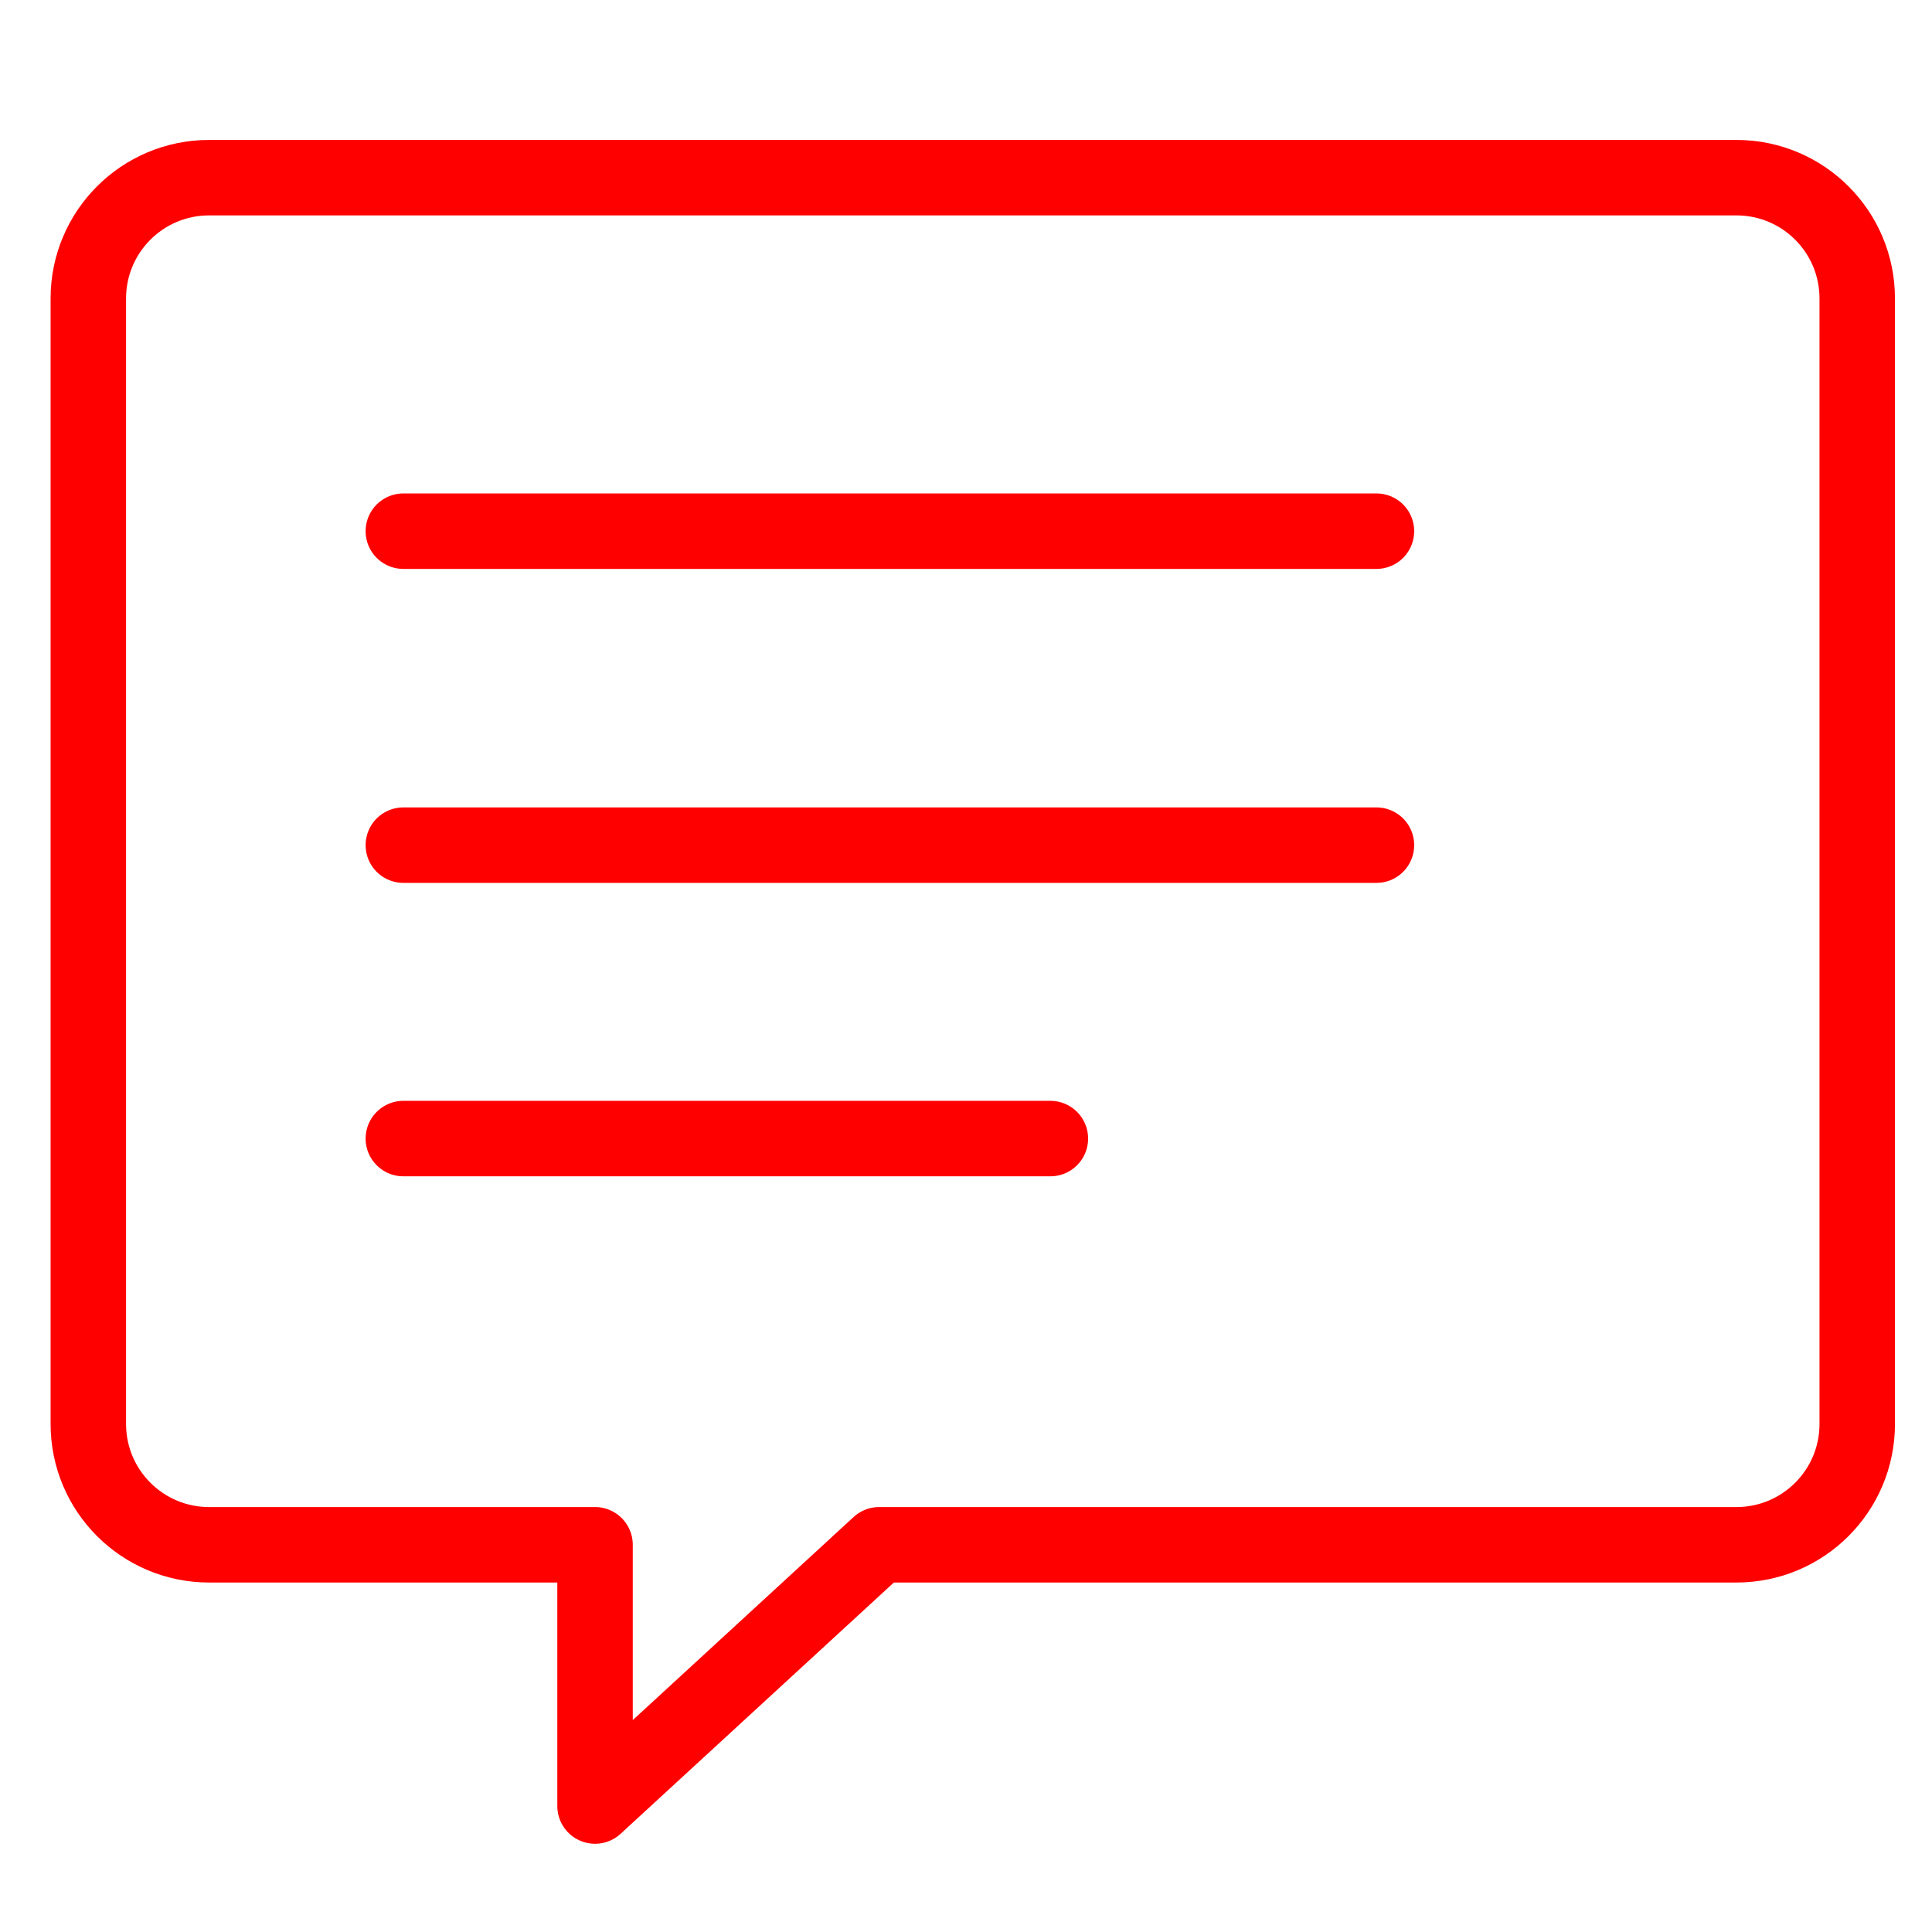
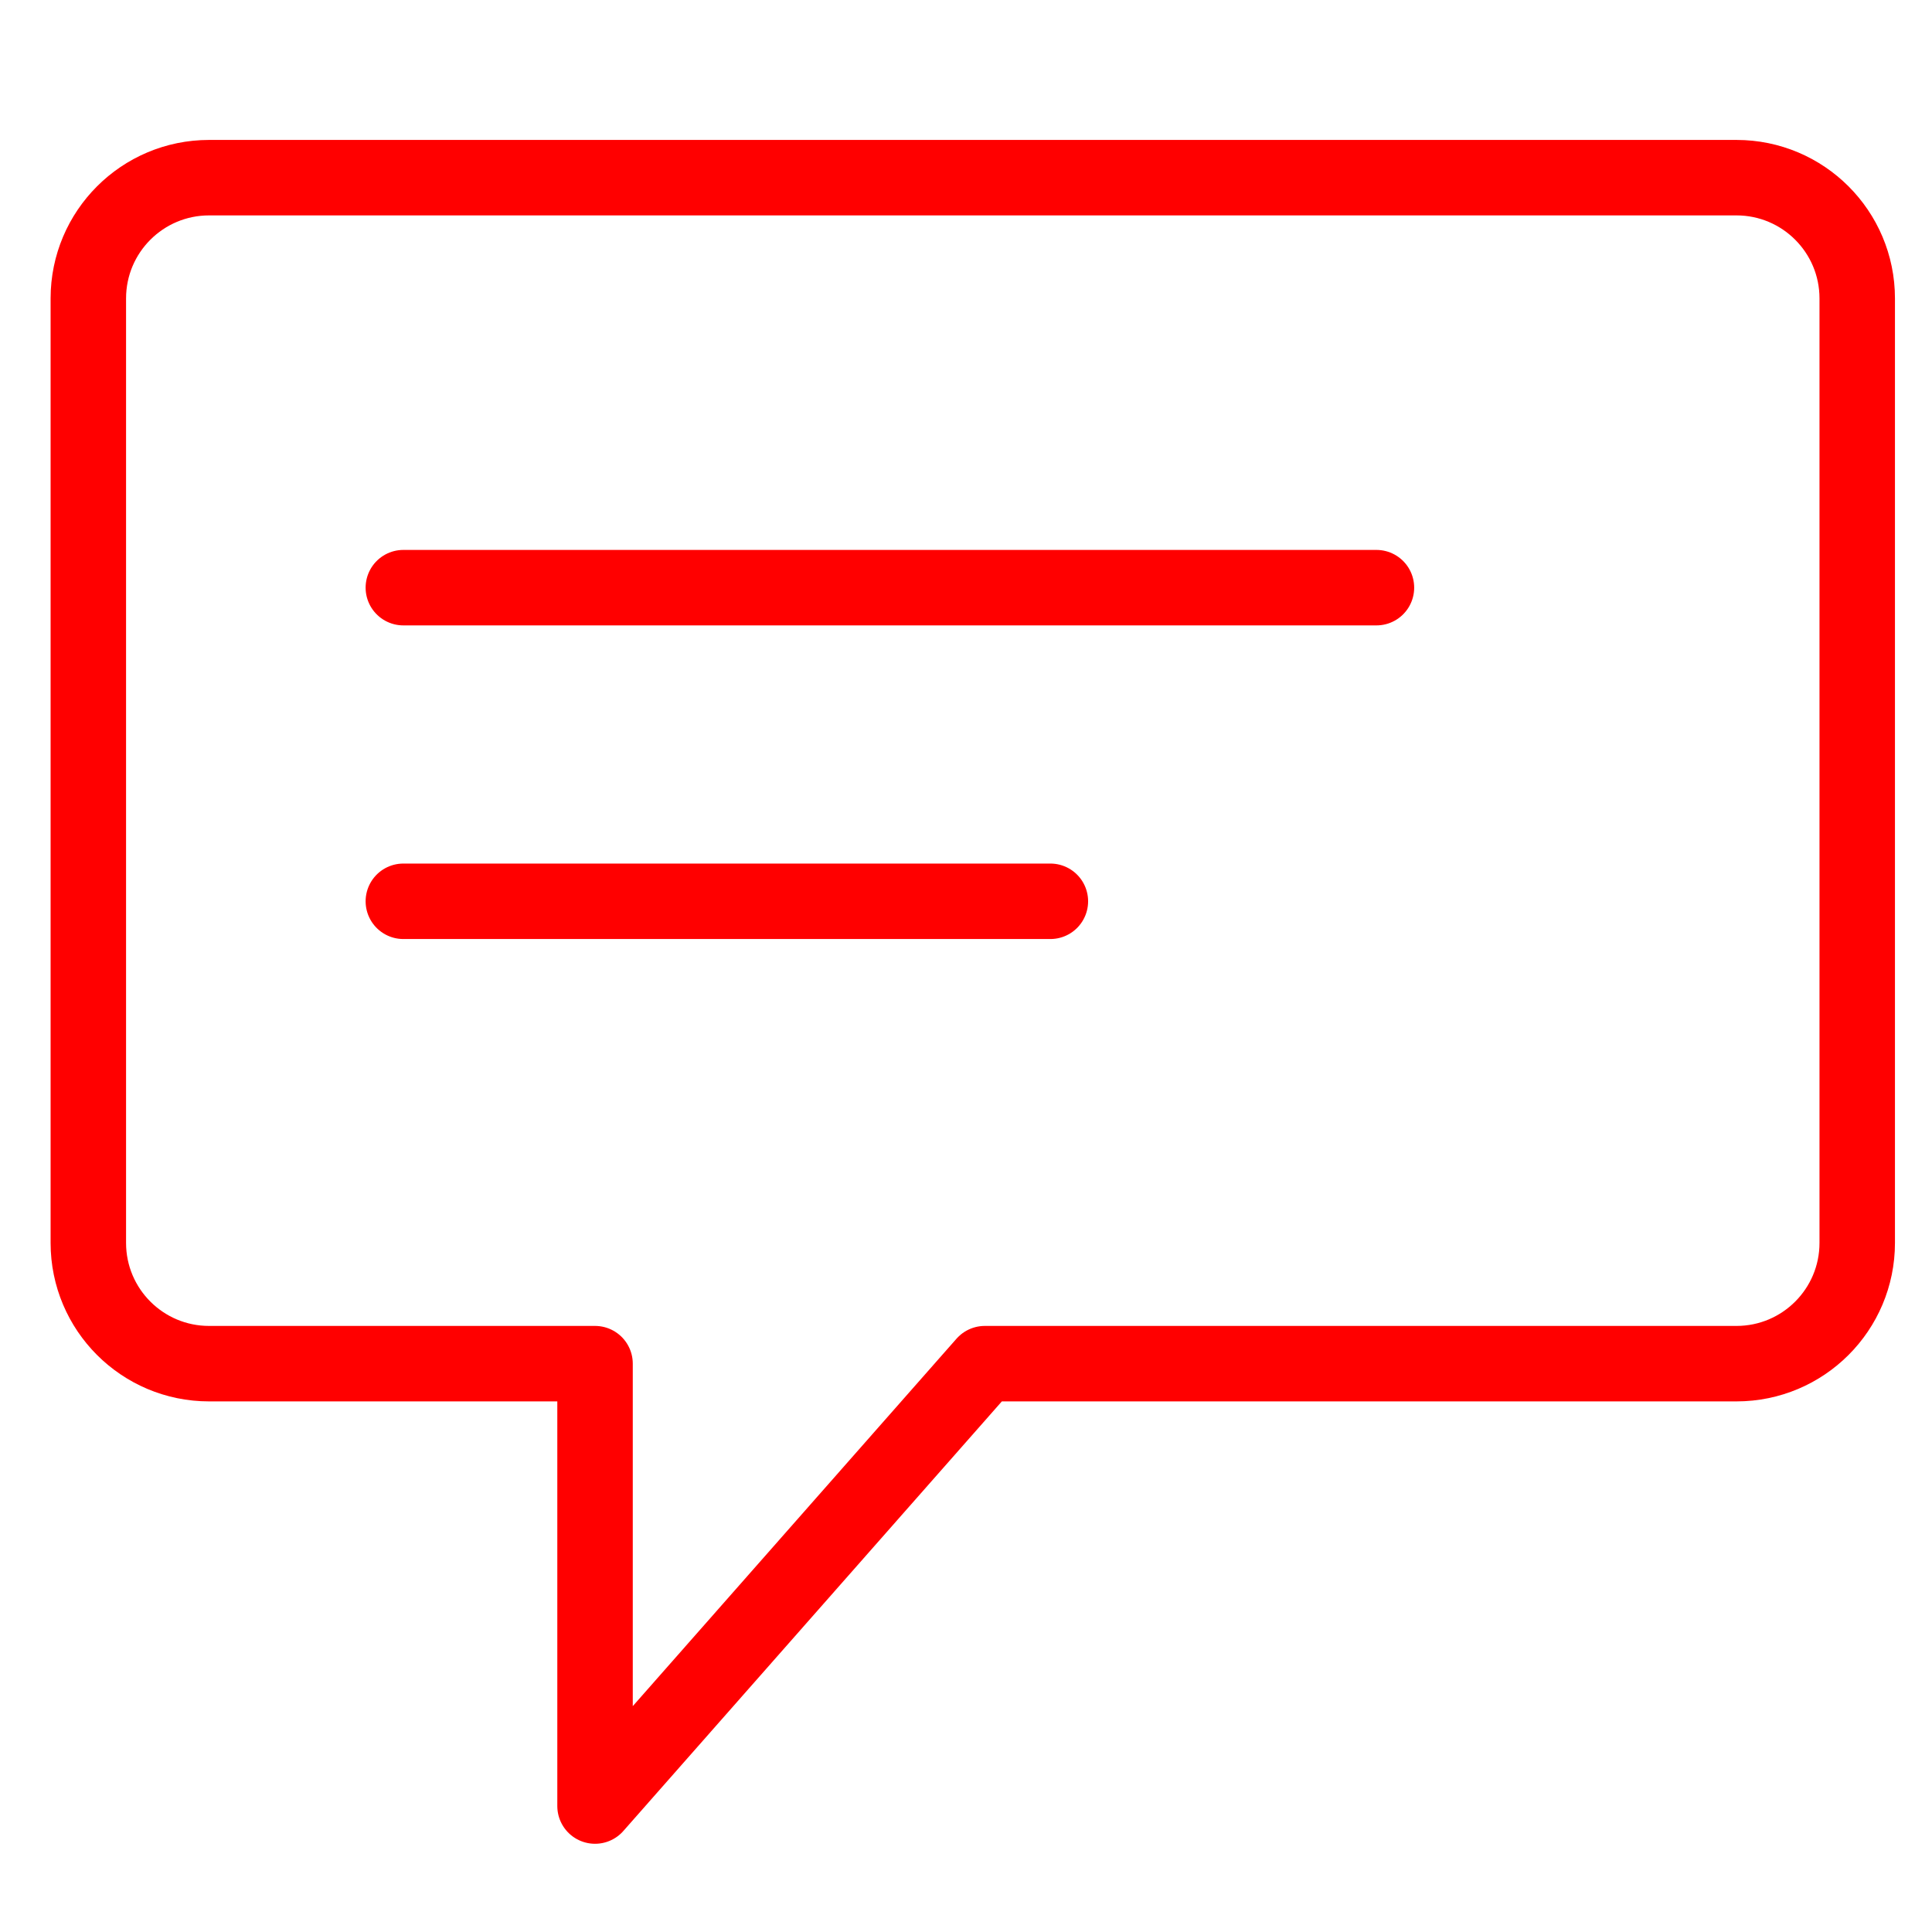
<svg xmlns="http://www.w3.org/2000/svg" version="1.1" id="Calque_1" x="0px" y="0px" width="128px" height="128px" viewBox="0 0 128 128" enable-background="new 0 0 128 128" xml:space="preserve">
  <g id="Calque_1_1_">
</g>
-   <line fill="none" stroke="#FF0000" stroke-width="5" stroke-linecap="round" stroke-linejoin="round" stroke-miterlimit="10" x1="26.723" y1="55.993" x2="91.193" y2="55.993" />
-   <line fill="none" stroke="#FF0000" stroke-width="5" stroke-linecap="round" stroke-linejoin="round" stroke-miterlimit="10" x1="26.723" y1="35.192" x2="91.193" y2="35.192" />
-   <line fill="none" stroke="#FF0000" stroke-width="5" stroke-linecap="round" stroke-linejoin="round" stroke-miterlimit="10" x1="26.723" y1="75.433" x2="69.59" y2="75.433" />
-   <path fill="none" stroke="#FF0000" stroke-width="5" stroke-linecap="round" stroke-linejoin="round" stroke-miterlimit="10" d="  M115.046,11.771H13.852c-4.418,0-8,3.582-8,8v74.575c0,4.418,3.582,8,8,8h25.571v17.309l18.823-17.309h56.8c4.418,0,8-3.582,8-8  V19.771C123.046,15.353,119.464,11.771,115.046,11.771z" />
+   <line fill="none" stroke="#FF0000" stroke-width="5" stroke-linecap="round" stroke-linejoin="round" stroke-miterlimit="10" x1="26.723" y1="38.934" x2="91.193" y2="38.934" />
+   <line fill="none" stroke="#FF0000" stroke-width="5" stroke-linecap="round" stroke-linejoin="round" stroke-miterlimit="10" x1="26.723" y1="59.713" x2="69.59" y2="59.713" />
+   <path fill="none" stroke="#FF0000" stroke-width="5" stroke-linecap="round" stroke-linejoin="round" stroke-miterlimit="10" d="  M115.046,11.771H13.852c-4.418,0-8,3.582-8,8v62.575c0,4.418,3.582,8,8,8h25.571v29.309l25.823-29.309h49.8c4.418,0,8-3.582,8-8  V19.771C123.046,15.353,119.464,11.771,115.046,11.771z" />
</svg>
